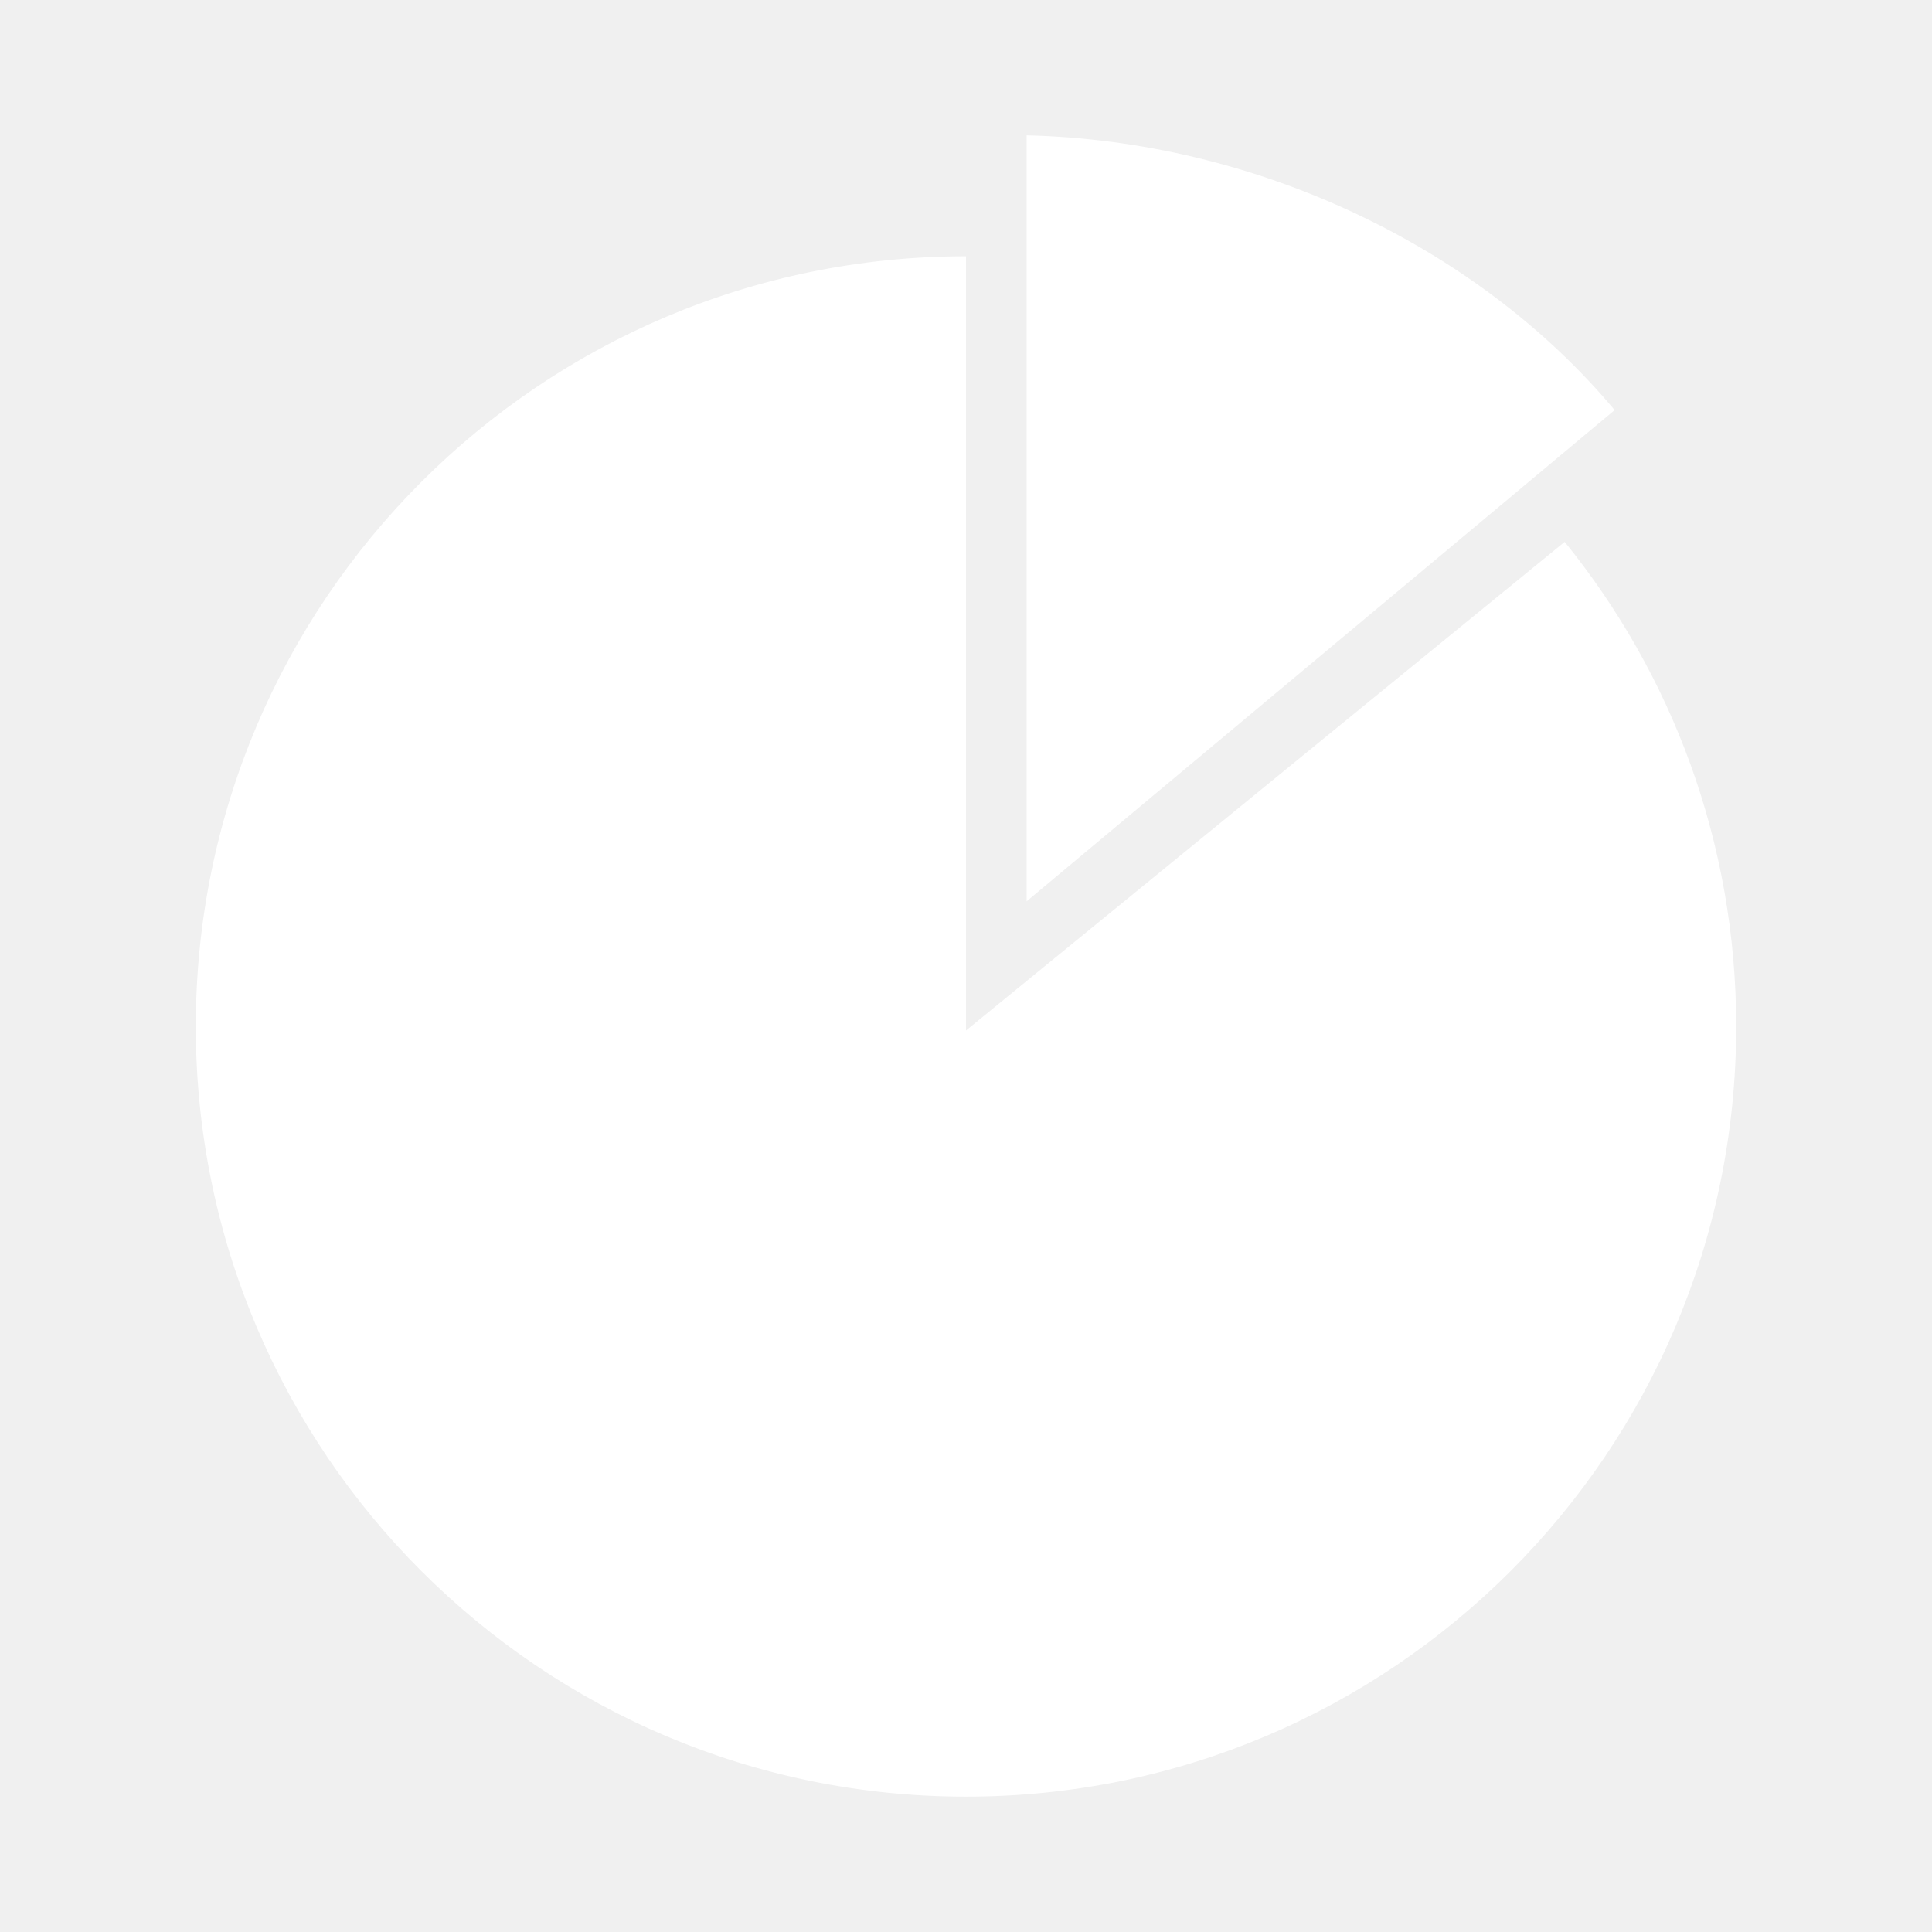
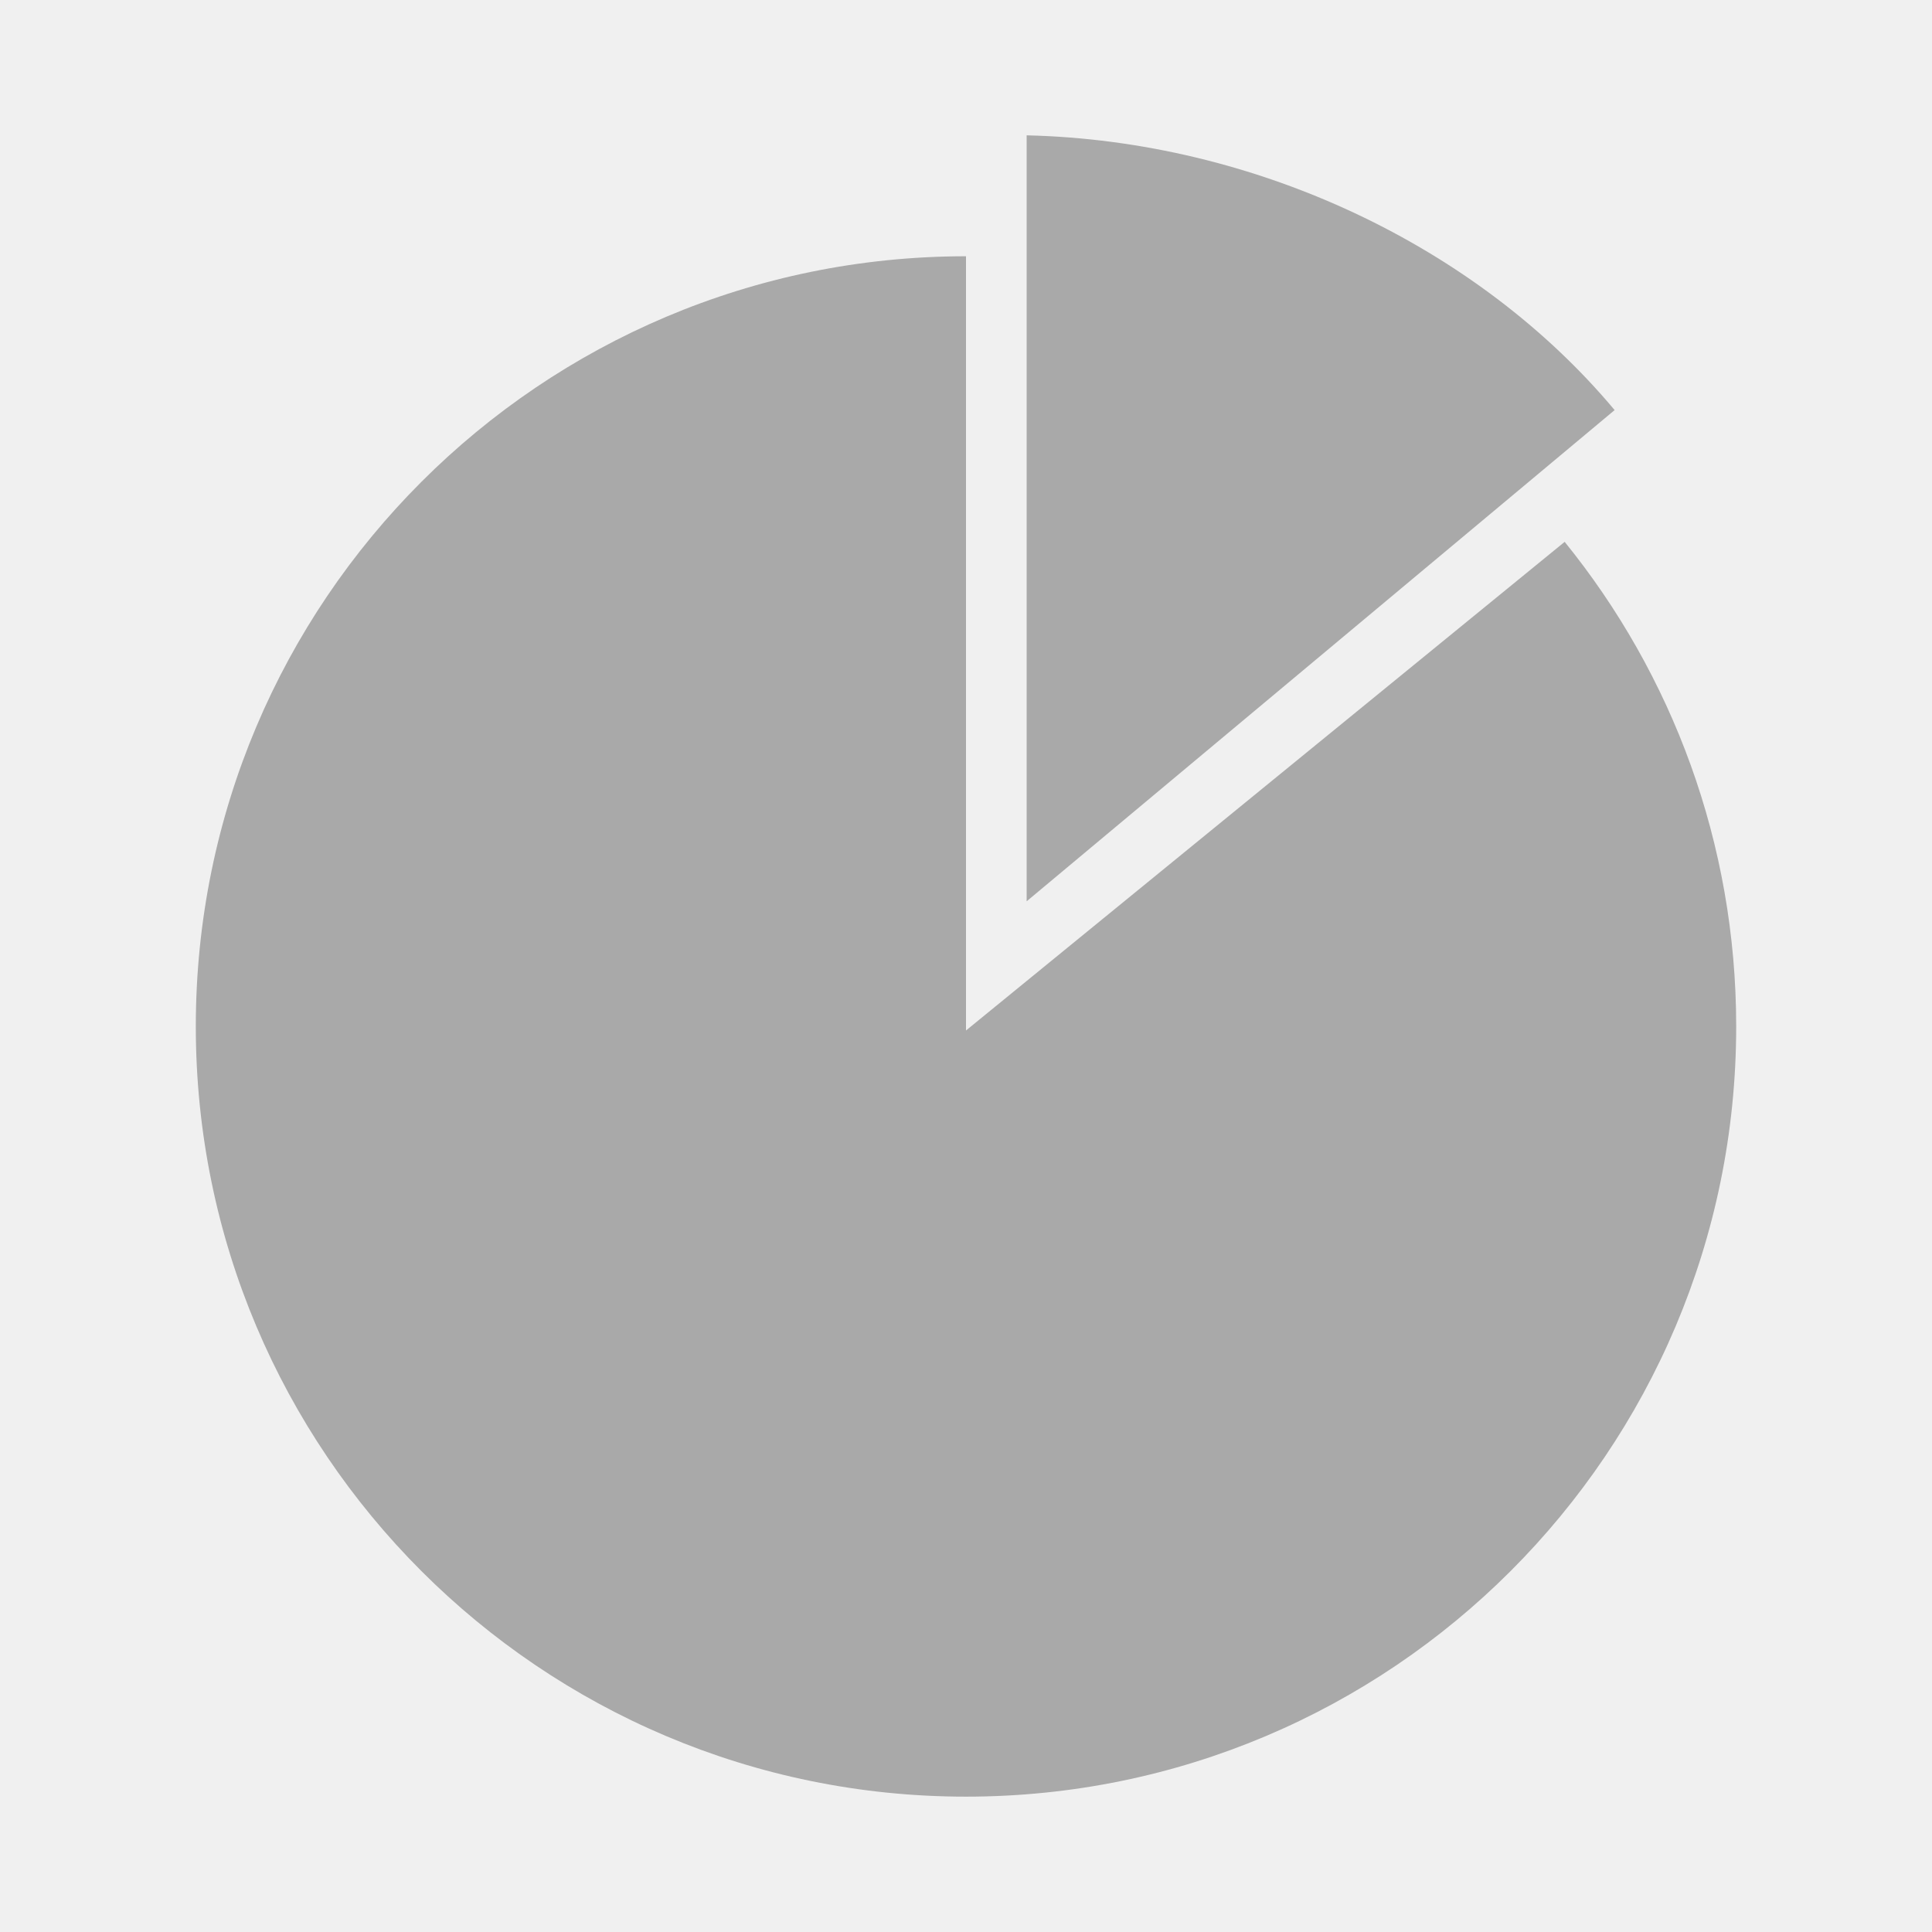
<svg xmlns="http://www.w3.org/2000/svg" enable-background="new -10.135 -7.005 100 100" height="100px" version="1.1" viewBox="-10.135 -7.005 100 100" width="100px" xml:space="preserve">
  <defs />
-   <path style="fill:#FFFFFF" d="M79.73,46.125c0,22.017-17.848,39.864-39.865,39.864C17.849,85.989,0,68.141,0,46.125C0,24.107,17.849,6.259,39.865,6.259  v40.074l30.987-25.292C76.404,27.891,79.73,36.62,79.73,46.125z" />
-   <path style="fill:#FFFFFF" d="M43.004,39.646V0C54.851,0.275,66.35,5.746,73.438,14.221L43.004,39.646z" />
+   <path style="fill:#a9a9a9" d="M79.73,46.125c0,22.017-17.848,39.864-39.865,39.864C17.849,85.989,0,68.141,0,46.125C0,24.107,17.849,6.259,39.865,6.259  v40.074l30.987-25.292C76.404,27.891,79.73,36.62,79.73,46.125z" />
+   <path style="fill:#a9a9a9" d="M43.004,39.646V0C54.851,0.275,66.35,5.746,73.438,14.221L43.004,39.646z" />
</svg>
